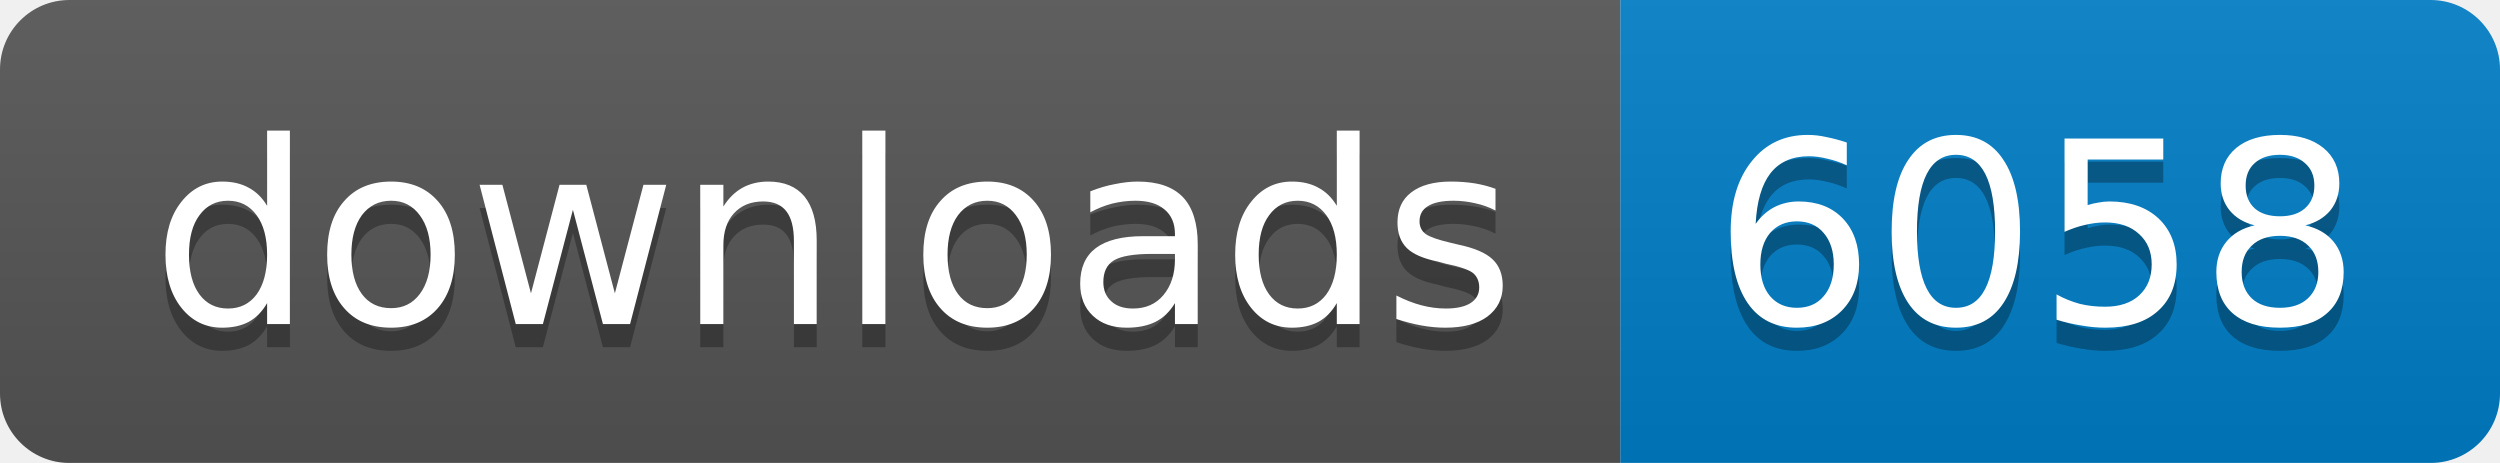
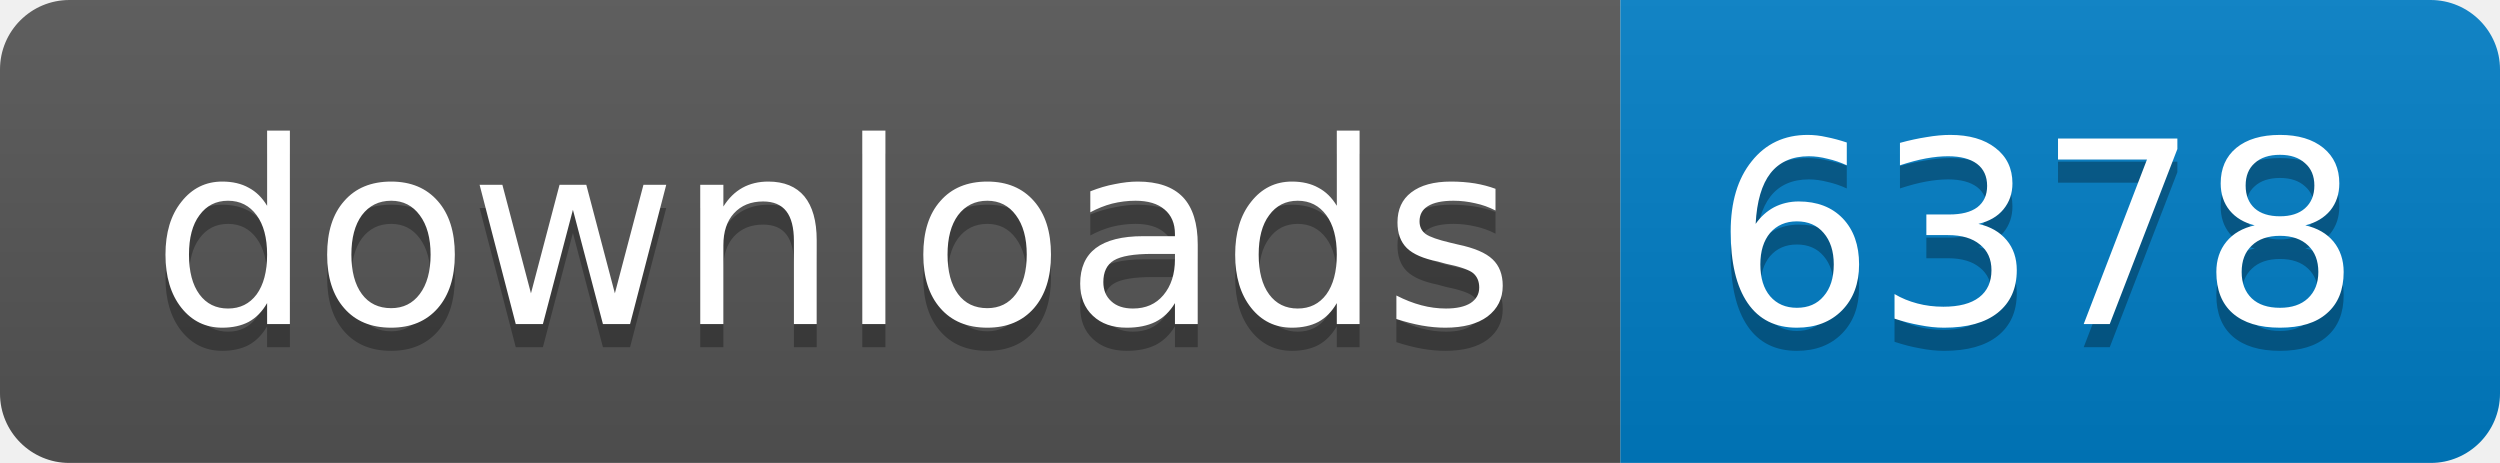
- <svg xmlns="http://www.w3.org/2000/svg" width="108" height="20" aria-label="CRAN downloads 6058">
+ <svg xmlns="http://www.w3.org/2000/svg" width="108" height="20" aria-label="CRAN downloads 6378">
  <linearGradient id="b" x2="0" y2="100%">
    <stop offset="0" stop-color="#bbb" stop-opacity=".1" />
    <stop offset="1" stop-opacity=".1" />
  </linearGradient>
  <mask id="a">
    <rect width="108" height="20" rx="3" fill="#fff" />
  </mask>
  <g mask="url(#a)">
    <path fill="#555" d="M0 0h70v20H0z" />
    <path fill="#007ec6" d="M70 0h38v20H70z" />
    <path fill="url(#b)" d="M0 0h108v20H0z" />
  </g>
  <g fill="#fff" text-anchor="middle" font-family="DejaVu Sans,Verdana,Geneva,sans-serif" font-size="11">
    <text x="36" y="15" fill="#010101" fill-opacity=".3">
      downloads
    </text>
    <text x="36" y="14">
      downloads
    </text>
    <text x="88" y="15" fill="#010101" fill-opacity=".3">
-       6058
+       6378
    </text>
    <text x="88" y="14">
-       6058
+       6378
    </text>
  </g>
</svg>
